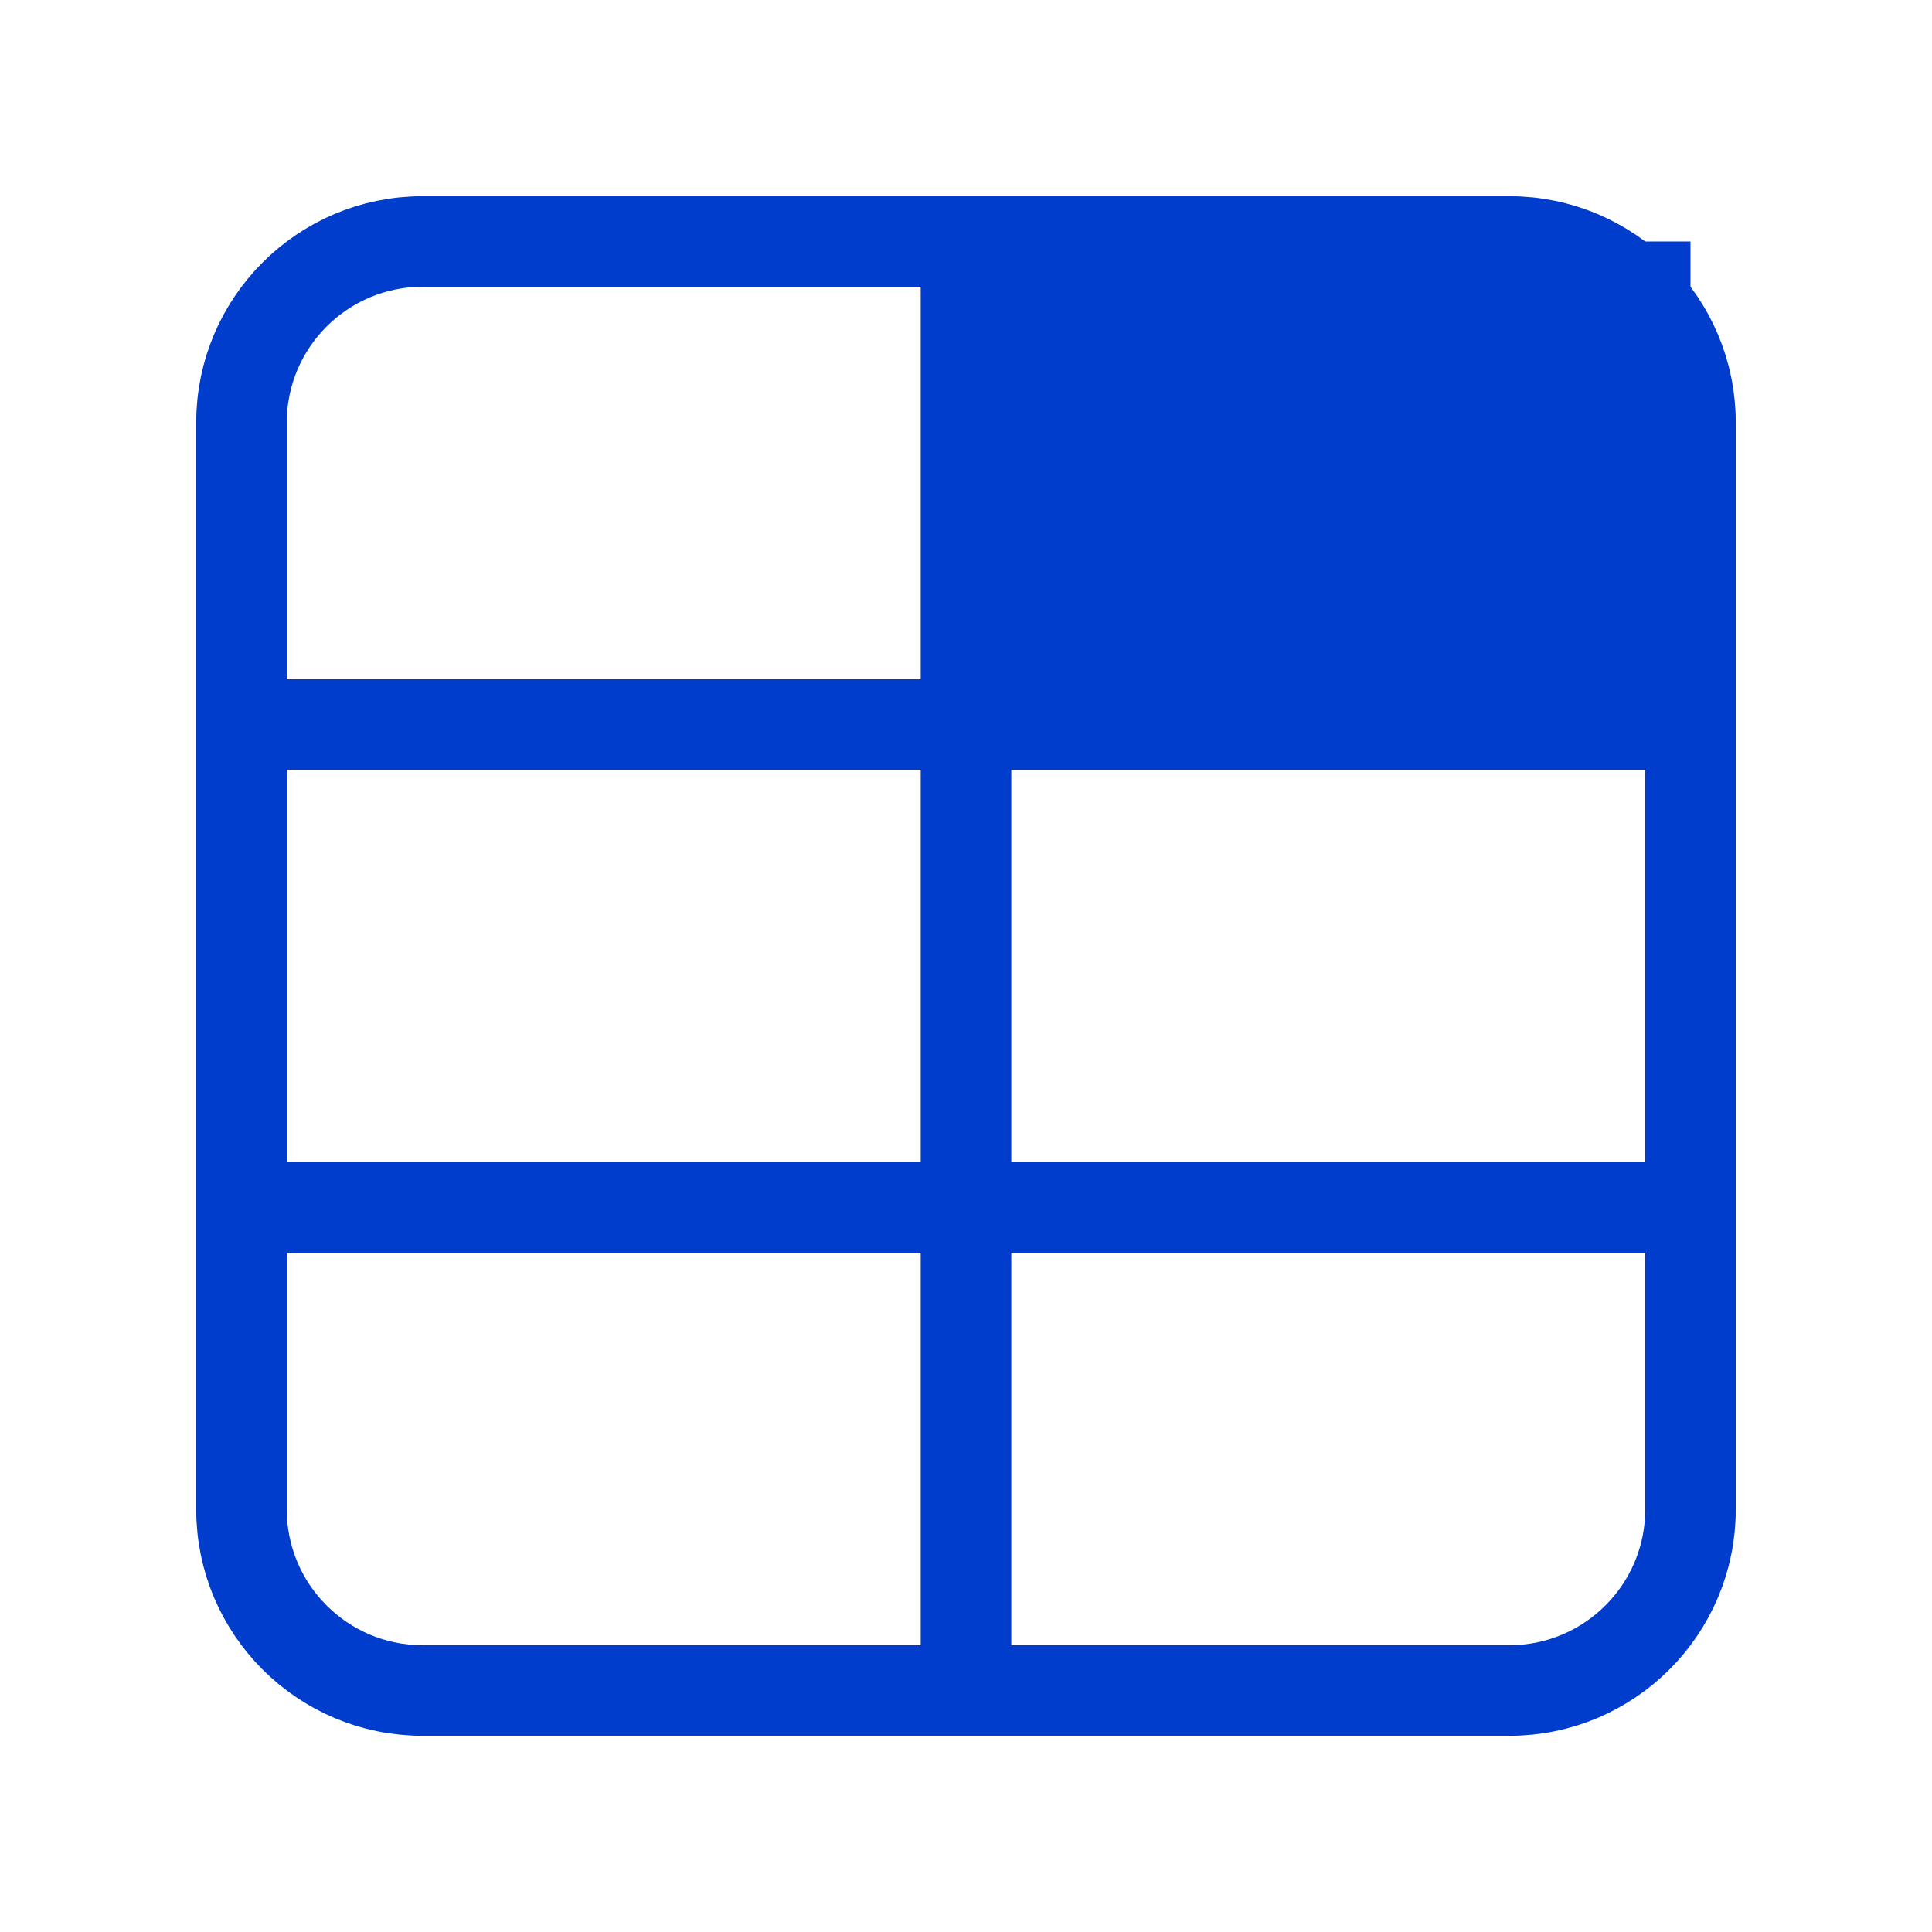
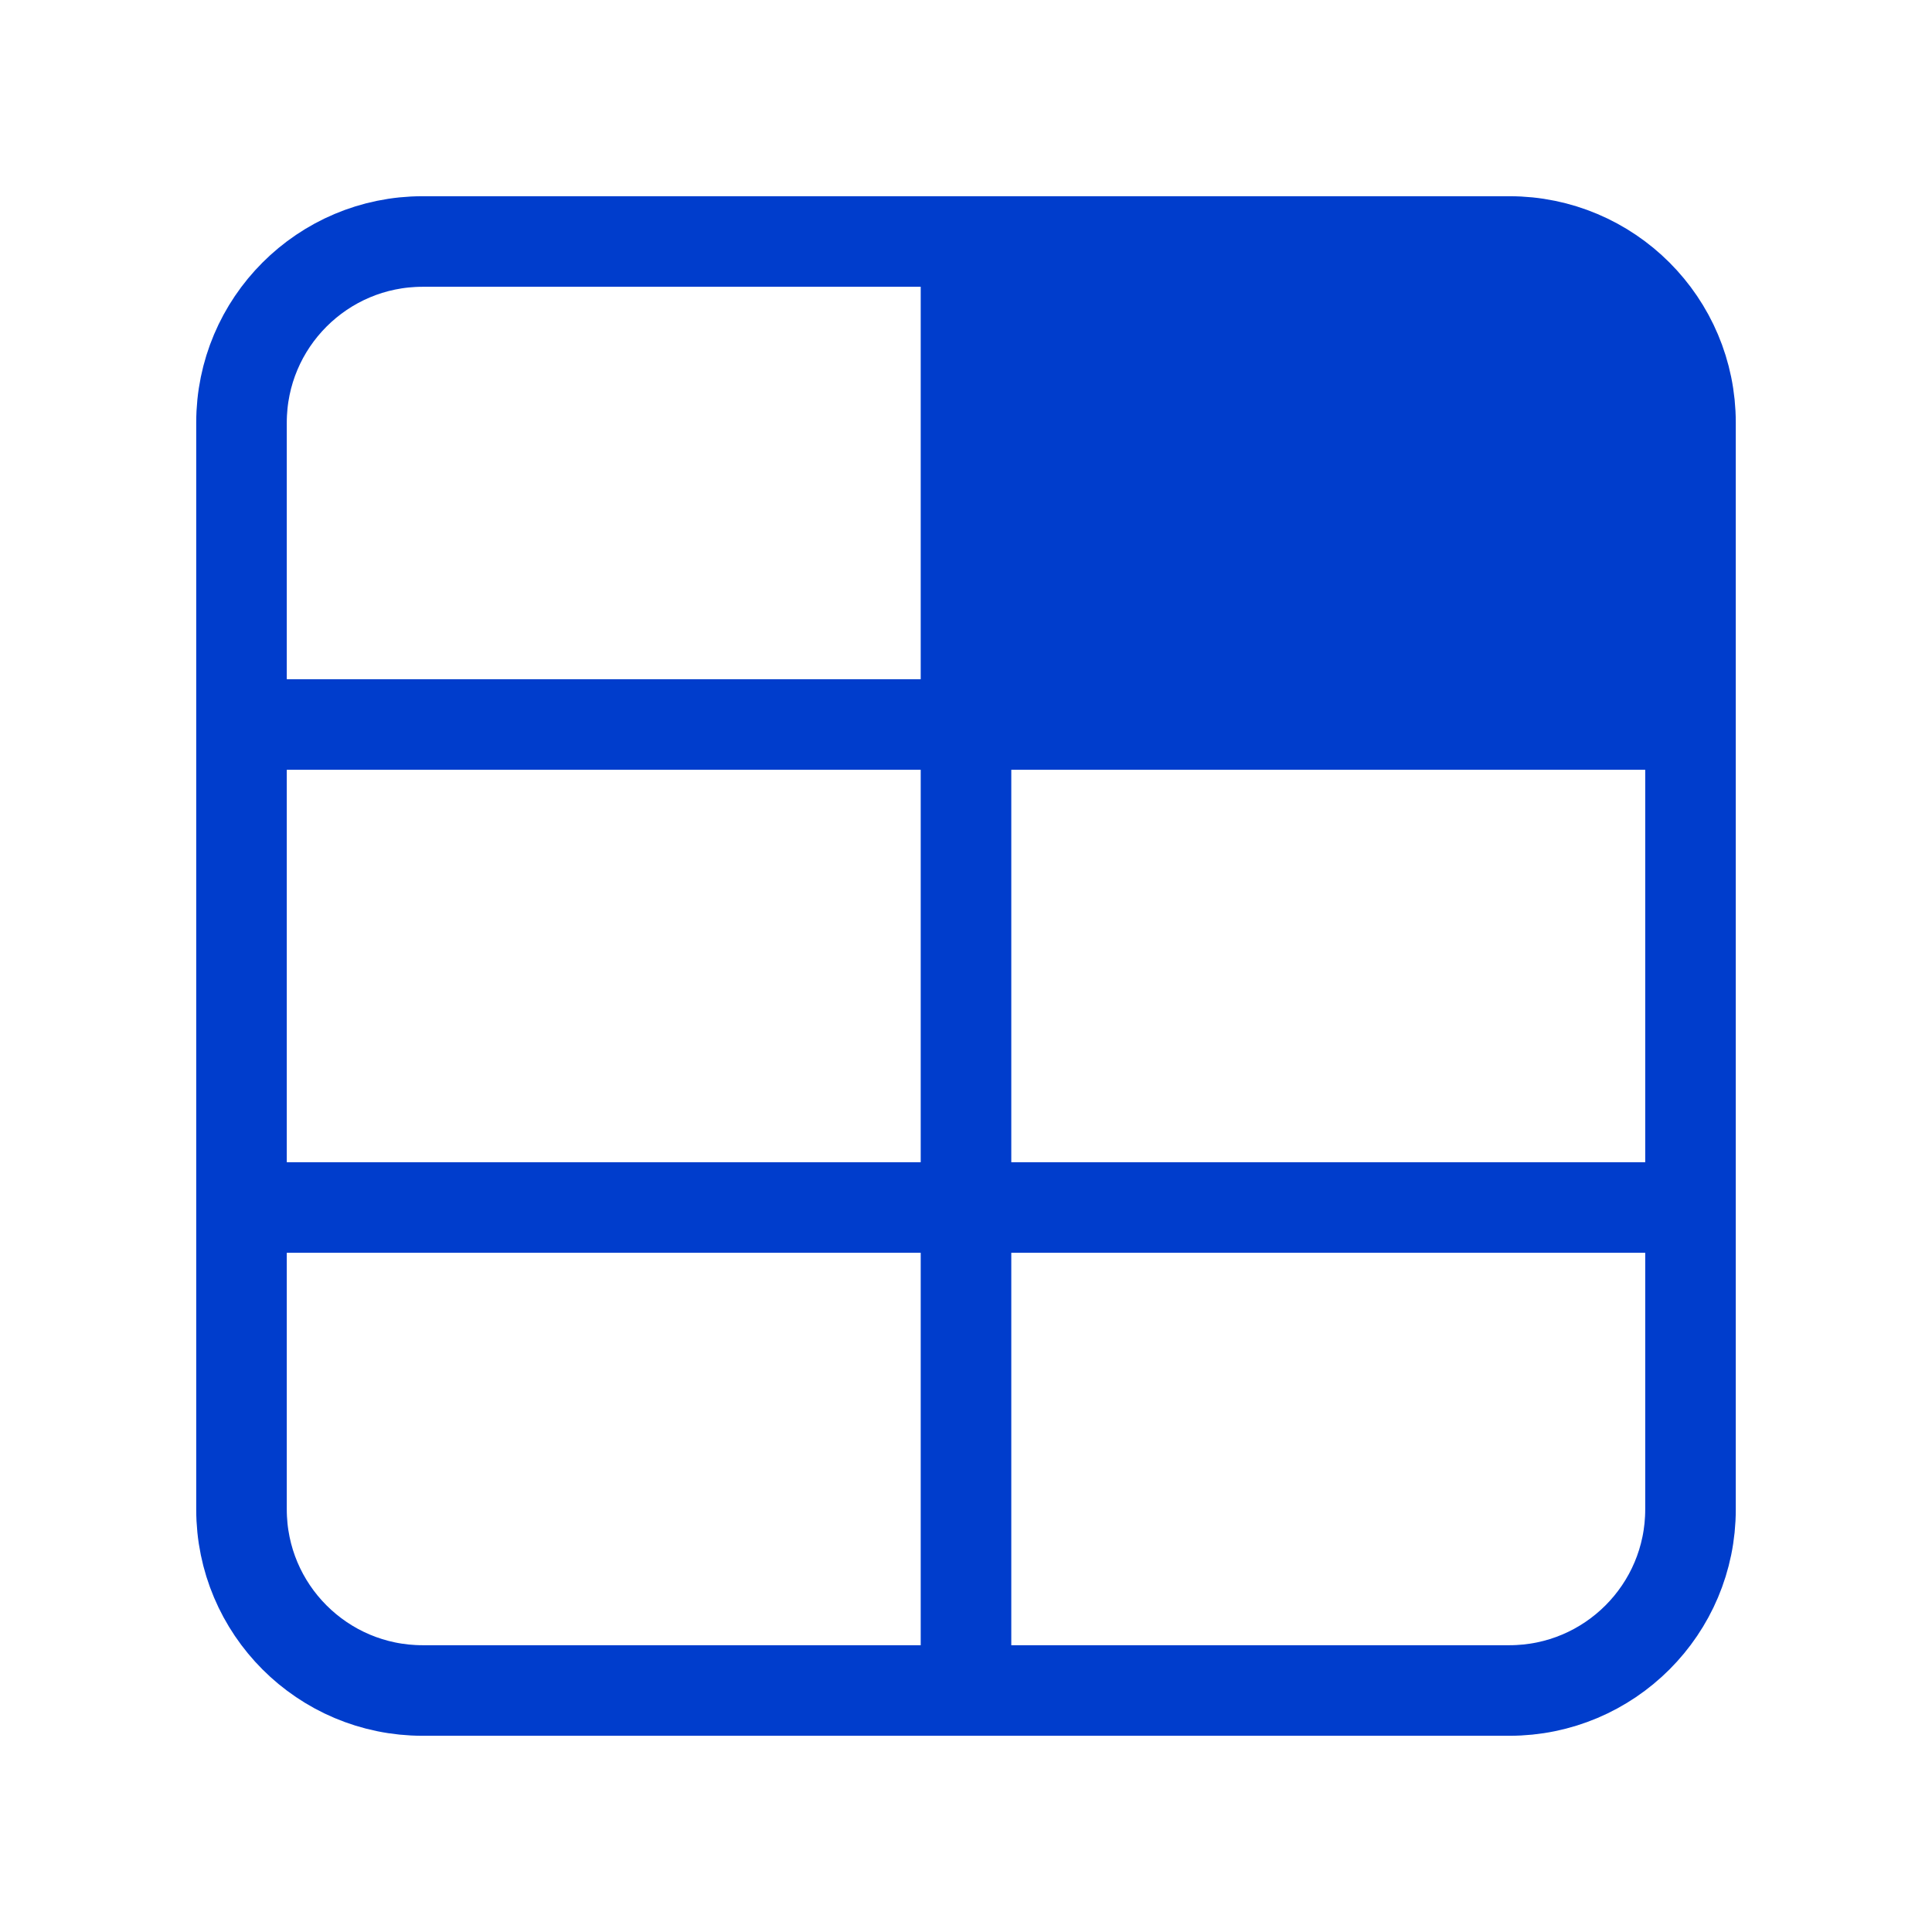
<svg xmlns="http://www.w3.org/2000/svg" width="64" height="64" viewBox="0 0 64 64">
+   <defs>
+     <clipPath id="cell-clip">
+       <rect x="32" y="8" width="24" height="16" rx="3" />
+     </clipPath>
+   </defs>
  <rect x="8" y="8" width="48" height="48" rx="6" fill="none" stroke="#003dcc" stroke-width="3" />
  <line x1="32" y1="8" x2="32" y2="56" stroke="#003dcc" stroke-width="3" />
  <line x1="8" y1="24" x2="56" y2="24" stroke="#003dcc" stroke-width="3" />
  <line x1="8" y1="40" x2="56" y2="40" stroke="#003dcc" stroke-width="3" />
-   <rect x="32" y="8" width="24" height="16" fill="#003dcc" />
+   <rect x="32" y="8" width="24" height="16" fill="#003dcc" clip-path="url(#cell-clip)" />
</svg>
